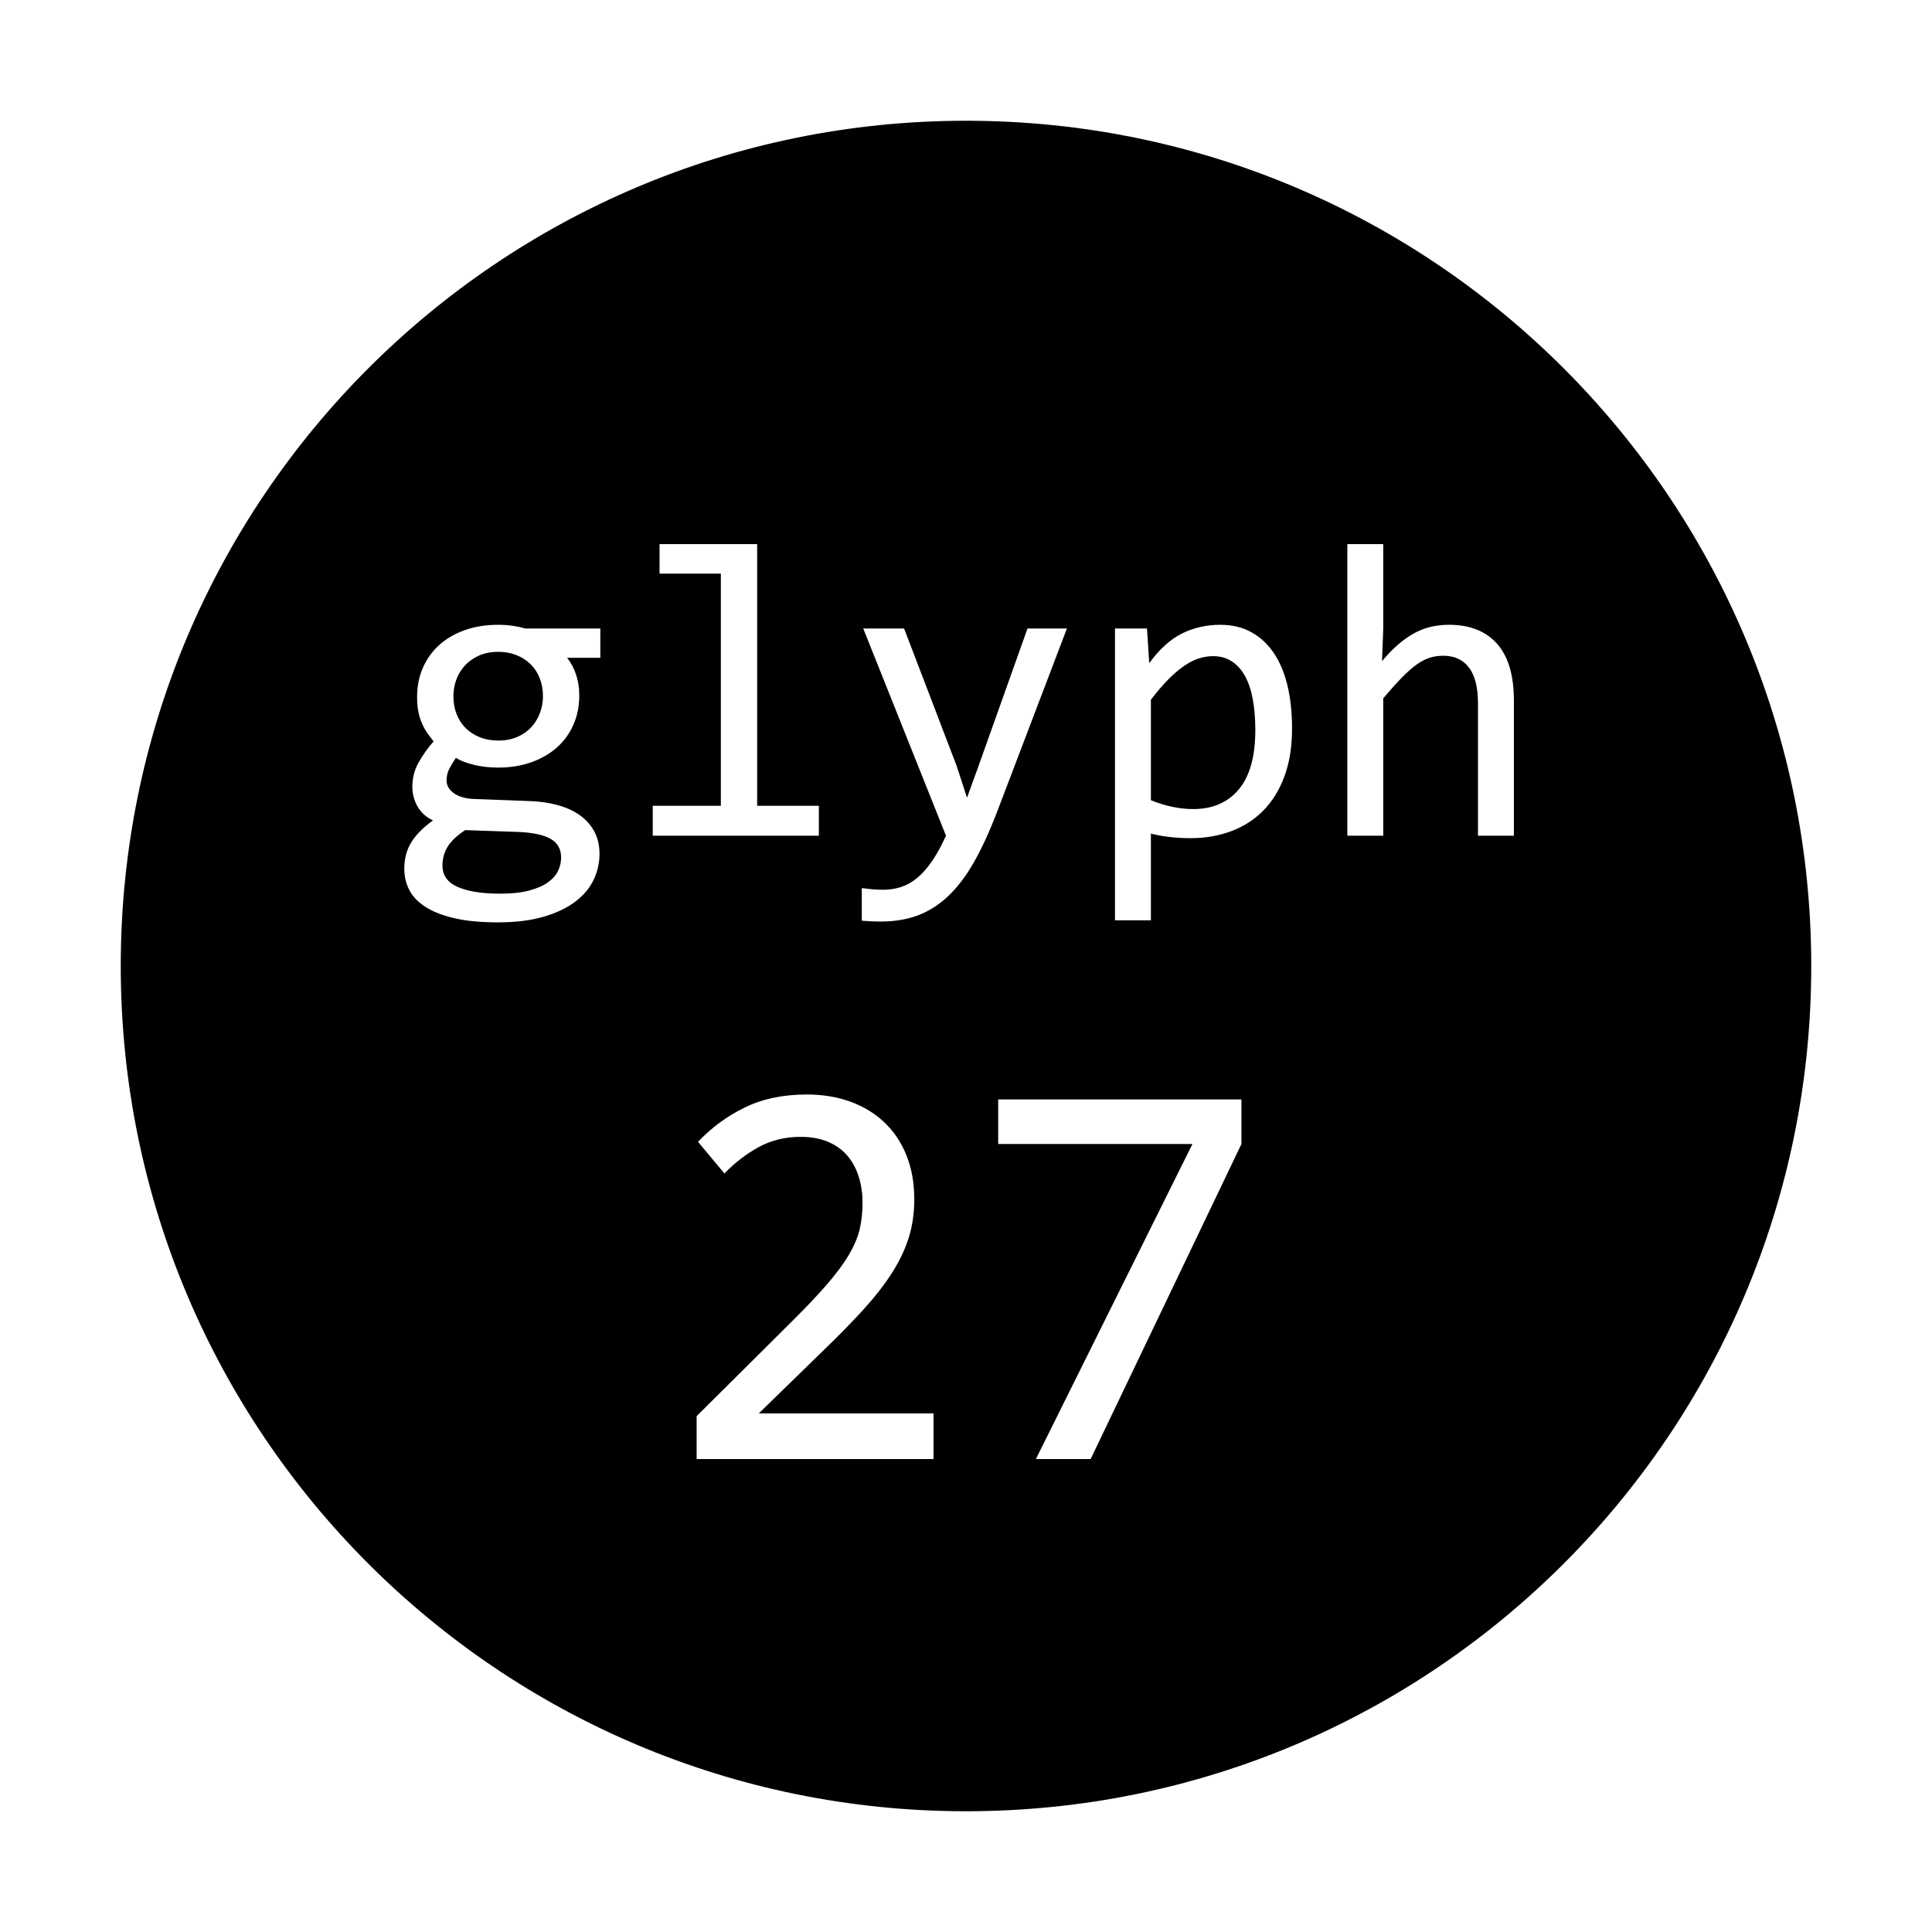
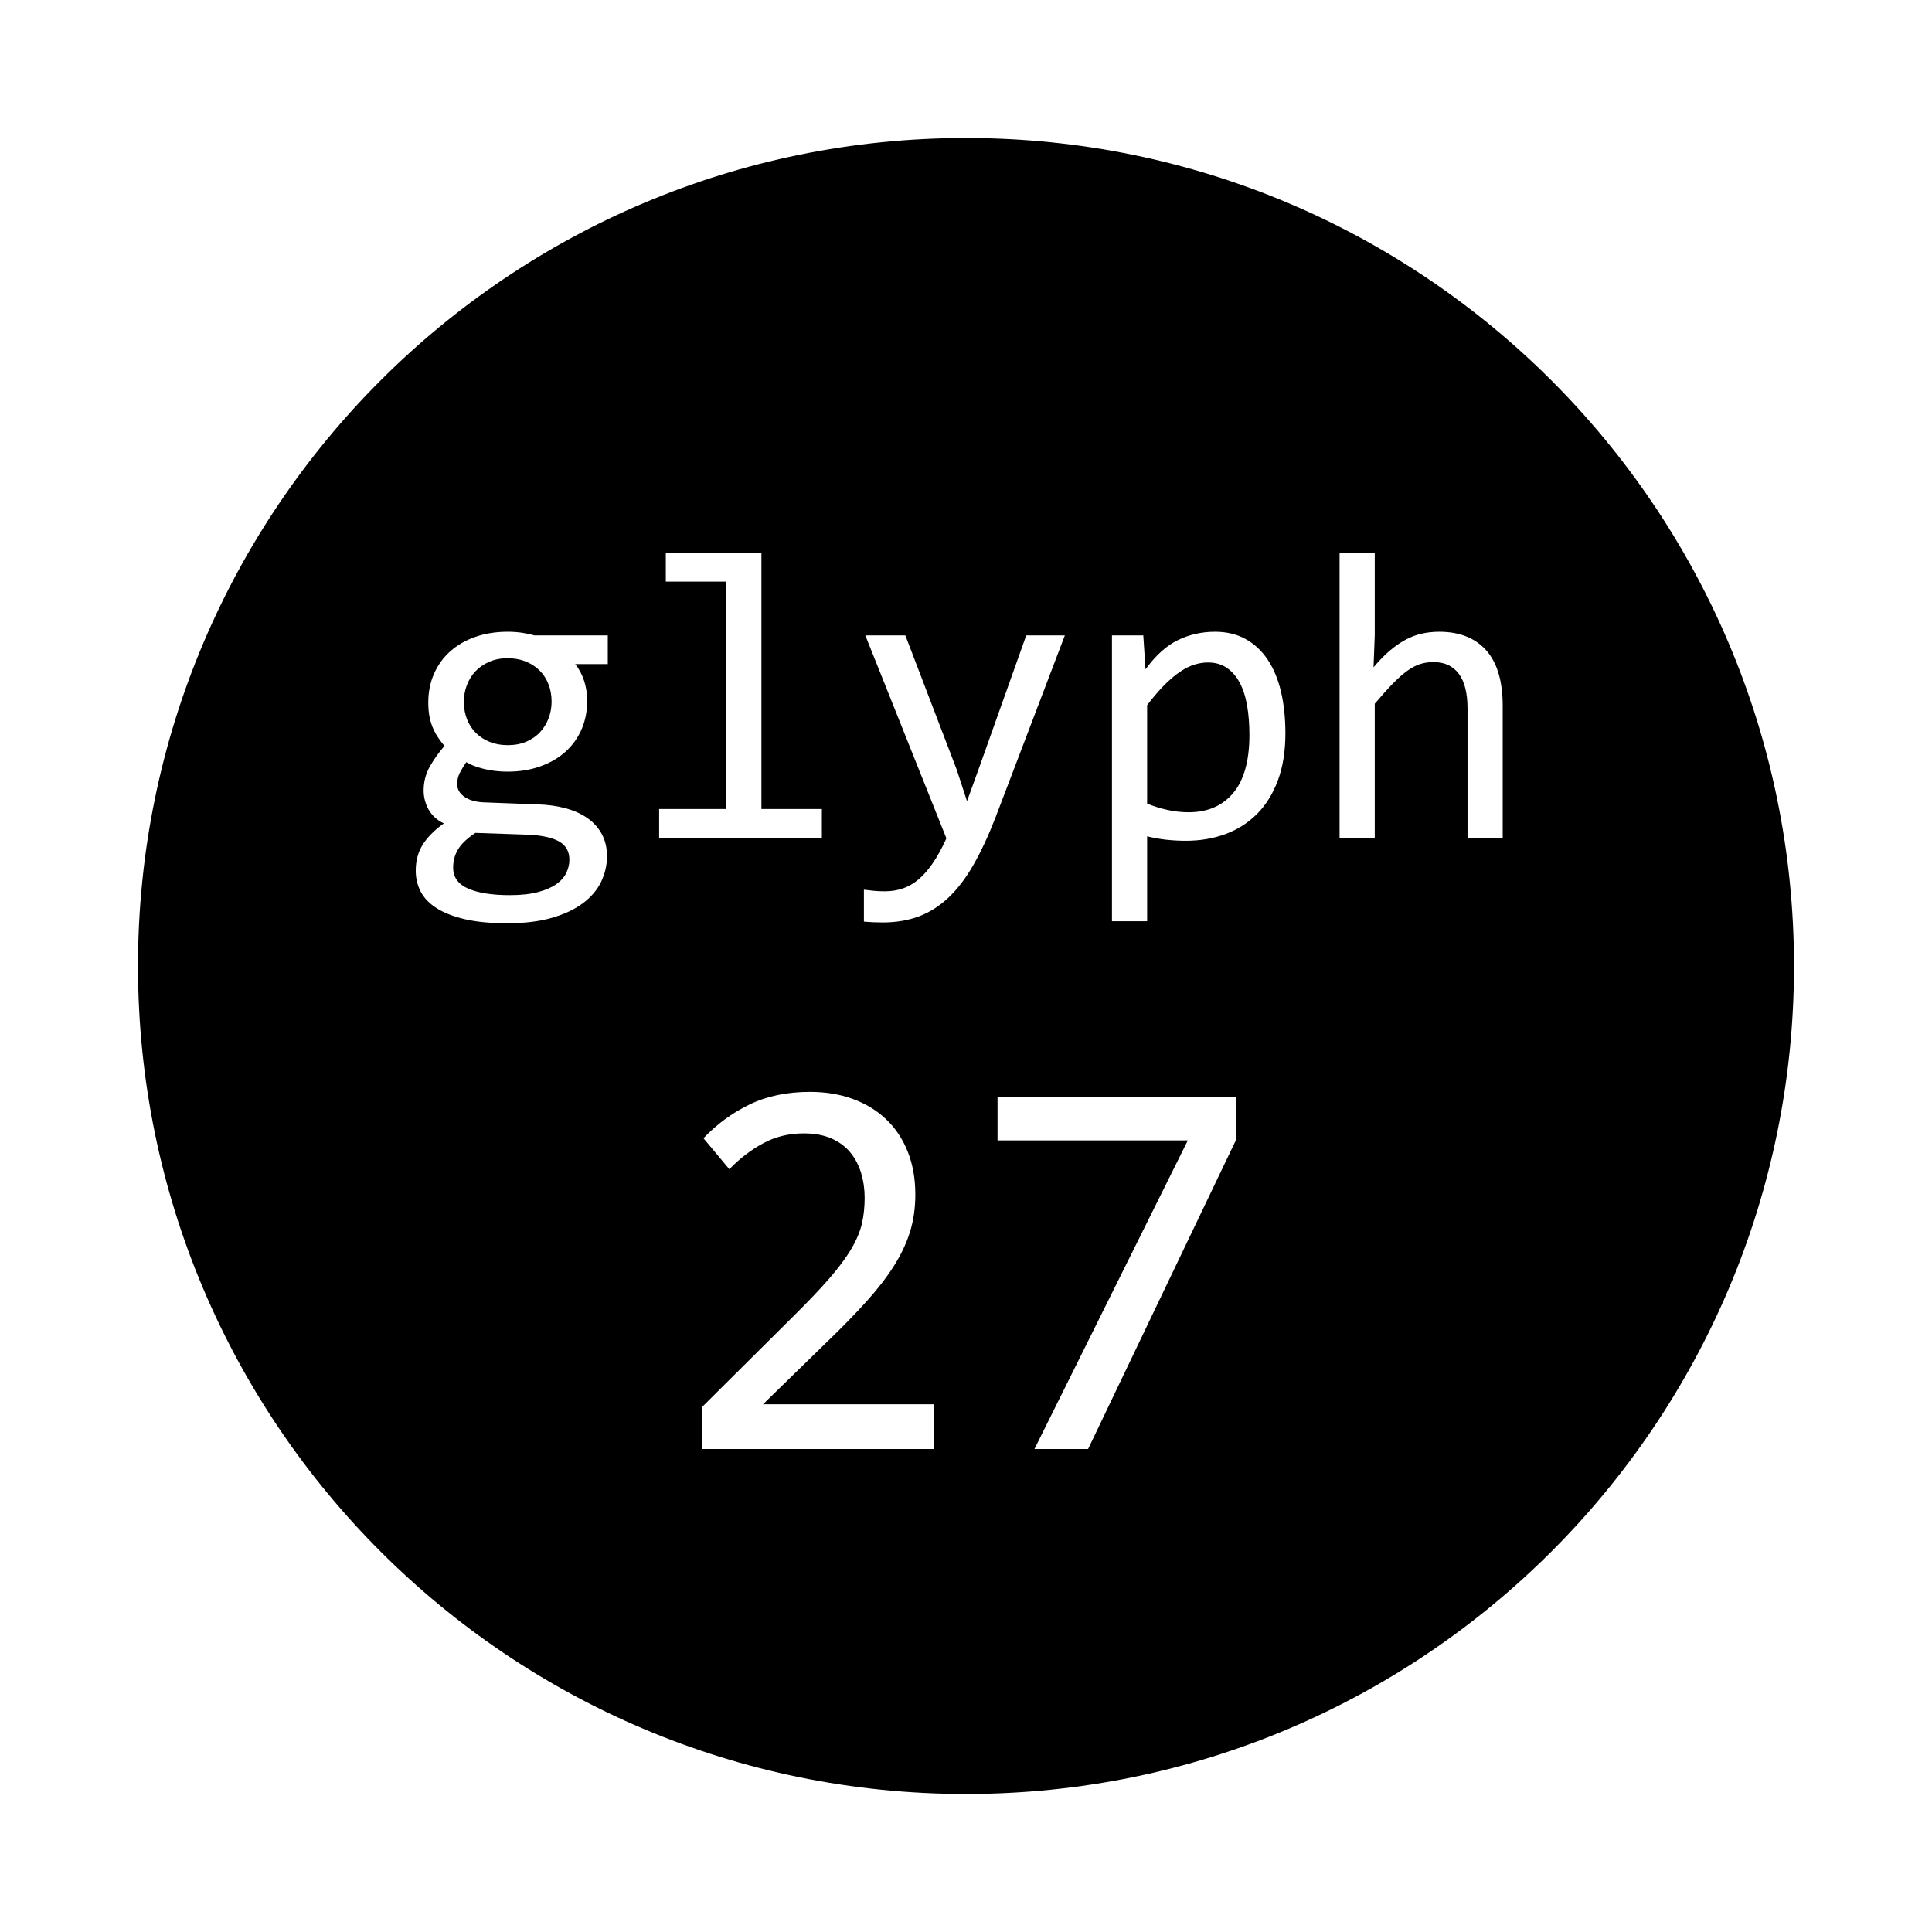
- <svg xmlns="http://www.w3.org/2000/svg" width="512px" height="512px" viewBox="0 0 512 512" version="1.1">
+ <svg xmlns="http://www.w3.org/2000/svg" width="560px" height="560px" viewBox="0 0 560 560" version="1.1">
  <defs />
  <g id="Page-1" stroke="none" stroke-width="1" fill="none" fill-rule="evenodd">
    <g id="glyph27" fill="#000000">
-       <path d="M256,480 C379.712,480 480,379.712 480,256 C480,132.288 379.712,32 256,32 C132.288,32 32,132.288 32,256 C32,379.712 132.288,480 256,480 Z M150.289,174.326 C151.31,175.602 152.103,177.088 152.668,178.783 C153.233,180.478 153.516,182.31 153.516,184.279 C153.516,187.123 152.996,189.721 151.957,192.072 C150.918,194.424 149.451,196.438 147.555,198.115 C145.659,199.792 143.389,201.096 140.746,202.025 C138.103,202.955 135.195,203.42 132.023,203.42 C129.727,203.42 127.576,203.174 125.57,202.682 C123.565,202.189 121.979,201.579 120.812,200.849 C120.12,201.87 119.536,202.836 119.062,203.748 C118.589,204.659 118.352,205.68 118.352,206.81 C118.352,208.196 119.017,209.344 120.348,210.256 C121.678,211.167 123.437,211.659 125.625,211.732 L140.062,212.279 C142.797,212.352 145.322,212.698 147.637,213.318 C149.952,213.938 151.939,214.831 153.598,215.998 C155.257,217.165 156.551,218.605 157.48,220.318 C158.41,222.032 158.875,224.019 158.875,226.279 C158.875,228.722 158.346,231.037 157.289,233.224 C156.232,235.412 154.6,237.335 152.395,238.994 C150.189,240.653 147.391,241.974 144,242.959 C140.609,243.943 136.581,244.435 131.914,244.435 C127.466,244.435 123.684,244.08 120.566,243.369 C117.449,242.658 114.888,241.674 112.883,240.416 C110.878,239.158 109.419,237.663 108.508,235.932 C107.596,234.2 107.141,232.295 107.141,230.217 C107.141,227.555 107.76,225.222 109,223.217 C110.24,221.211 112.154,219.279 114.742,217.42 C113.794,216.982 112.974,216.435 112.281,215.779 C111.589,215.123 111.023,214.403 110.586,213.619 C110.148,212.835 109.82,212.006 109.602,211.131 C109.383,210.256 109.273,209.399 109.273,208.56 C109.273,206.191 109.829,204.021 110.941,202.053 C112.053,200.084 113.375,198.224 114.906,196.474 C114.214,195.636 113.603,194.816 113.074,194.014 C112.546,193.211 112.09,192.346 111.707,191.416 C111.324,190.486 111.033,189.484 110.832,188.408 C110.632,187.333 110.531,186.102 110.531,184.717 C110.531,181.873 111.051,179.275 112.09,176.924 C113.129,174.572 114.587,172.558 116.465,170.881 C118.342,169.204 120.603,167.9 123.246,166.971 C125.889,166.041 128.815,165.576 132.023,165.576 C133.372,165.576 134.667,165.667 135.906,165.849 C137.146,166.032 138.24,166.269 139.188,166.56 L159.094,166.56 L159.094,174.326 L150.289,174.326 Z M117.258,229.396 C117.258,231.985 118.607,233.872 121.305,235.057 C124.003,236.241 127.758,236.834 132.57,236.834 C135.596,236.834 138.139,236.56 140.199,236.014 C142.259,235.467 143.918,234.747 145.176,233.853 C146.434,232.96 147.336,231.939 147.883,230.791 C148.43,229.642 148.703,228.467 148.703,227.264 C148.703,225.04 147.792,223.399 145.969,222.342 C144.146,221.284 141.357,220.665 137.602,220.482 L123.273,219.99 C122.07,220.792 121.077,221.576 120.293,222.342 C119.509,223.107 118.898,223.882 118.461,224.666 C118.023,225.45 117.714,226.234 117.531,227.017 C117.349,227.801 117.258,228.594 117.258,229.396 Z M120.156,184.498 C120.156,186.248 120.448,187.852 121.031,189.31 C121.615,190.769 122.435,192.008 123.492,193.029 C124.549,194.05 125.798,194.843 127.238,195.408 C128.678,195.973 130.273,196.256 132.023,196.256 C133.919,196.256 135.605,195.937 137.082,195.299 C138.559,194.661 139.798,193.795 140.801,192.701 C141.803,191.607 142.569,190.349 143.098,188.928 C143.626,187.506 143.891,186.029 143.891,184.498 C143.891,182.748 143.599,181.144 143.016,179.685 C142.432,178.227 141.612,176.988 140.555,175.967 C139.497,174.946 138.249,174.153 136.809,173.588 C135.368,173.023 133.773,172.74 132.023,172.74 C130.128,172.74 128.441,173.068 126.965,173.724 C125.488,174.381 124.249,175.247 123.246,176.322 C122.243,177.398 121.478,178.646 120.949,180.068 C120.421,181.49 120.156,182.967 120.156,184.498 Z M191.031,152.014 L174.789,152.014 L174.789,144.193 L200.656,144.193 L200.656,213.537 L217.008,213.537 L217.008,221.467 L172.984,221.467 L172.984,213.537 L191.031,213.537 L191.031,152.014 Z M282.742,166.56 L264.039,215.67 C262.107,220.665 260.111,224.967 258.051,228.576 C255.991,232.185 253.74,235.148 251.297,237.463 C248.854,239.778 246.174,241.482 243.258,242.576 C240.341,243.67 237.078,244.217 233.469,244.217 C232.521,244.217 231.664,244.198 230.898,244.162 C230.133,244.126 229.294,244.071 228.383,243.998 L228.383,235.357 C229.185,235.467 230.06,235.567 231.008,235.658 C231.956,235.749 232.958,235.795 234.016,235.795 C235.766,235.795 237.397,235.54 238.91,235.029 C240.423,234.519 241.854,233.689 243.203,232.541 C244.552,231.392 245.846,229.907 247.086,228.084 C248.326,226.261 249.529,224.055 250.695,221.467 L228.766,166.56 L239.594,166.56 L253.484,202.873 L256.273,211.404 L259.445,202.654 L272.297,166.56 L282.742,166.56 Z M342.406,193.029 C342.406,197.915 341.723,202.18 340.355,205.826 C338.988,209.472 337.102,212.498 334.695,214.904 C332.289,217.31 329.445,219.115 326.164,220.318 C322.883,221.521 319.328,222.123 315.5,222.123 C313.75,222.123 312.009,222.032 310.277,221.849 C308.546,221.667 306.786,221.357 305,220.92 L305,243.889 L295.484,243.889 L295.484,166.56 L303.961,166.56 L304.562,175.748 C307.297,171.993 310.214,169.359 313.312,167.846 C316.411,166.333 319.766,165.576 323.375,165.576 C326.51,165.576 329.263,166.232 331.633,167.545 C334.003,168.857 335.99,170.708 337.594,173.096 C339.198,175.484 340.401,178.364 341.203,181.736 C342.005,185.109 342.406,188.873 342.406,193.029 Z M332.672,193.467 C332.672,190.586 332.462,187.943 332.043,185.537 C331.624,183.131 330.958,181.071 330.047,179.357 C329.135,177.644 327.969,176.304 326.547,175.338 C325.125,174.372 323.43,173.889 321.461,173.889 C320.258,173.889 319.036,174.08 317.797,174.463 C316.557,174.846 315.272,175.484 313.941,176.377 C312.611,177.27 311.207,178.455 309.73,179.932 C308.254,181.408 306.677,183.24 305,185.428 L305,212.06 C306.75,212.79 308.591,213.364 310.523,213.783 C312.456,214.202 314.352,214.412 316.211,214.412 C321.352,214.412 325.38,212.671 328.297,209.189 C331.214,205.708 332.672,200.467 332.672,193.467 Z M401.195,221.467 L391.68,221.467 L391.68,186.412 C391.68,182.183 390.887,179.02 389.301,176.924 C387.715,174.827 385.445,173.779 382.492,173.779 C381.216,173.779 380.022,173.952 378.91,174.299 C377.798,174.645 376.641,175.247 375.438,176.103 C374.234,176.96 372.922,178.118 371.5,179.576 C370.078,181.034 368.438,182.857 366.578,185.045 L366.578,221.467 L357.062,221.467 L357.062,144.193 L366.578,144.193 L366.578,166.56 L366.25,175.201 C367.745,173.415 369.212,171.911 370.652,170.689 C372.092,169.468 373.533,168.474 374.973,167.709 C376.413,166.943 377.88,166.396 379.375,166.068 C380.87,165.74 382.419,165.576 384.023,165.576 C389.492,165.576 393.721,167.244 396.711,170.58 C399.701,173.916 401.195,178.938 401.195,185.646 L401.195,221.467 Z M247.396,386.667 L184.615,386.667 L184.615,375.292 L209.26,350.792 C213.295,346.806 216.576,343.354 219.104,340.438 C221.632,337.521 223.601,334.859 225.01,332.453 C226.42,330.047 227.368,327.774 227.854,325.635 C228.34,323.497 228.583,321.188 228.583,318.708 C228.583,316.375 228.267,314.151 227.635,312.036 C227.003,309.922 226.031,308.063 224.719,306.458 C223.406,304.854 221.705,303.59 219.615,302.667 C217.524,301.743 215.021,301.281 212.104,301.281 C208.069,301.281 204.399,302.181 201.094,303.979 C197.788,305.778 194.75,308.111 191.979,310.979 L184.979,302.594 C188.576,298.802 192.72,295.764 197.411,293.479 C202.102,291.194 207.559,290.052 213.781,290.052 C218.01,290.052 221.863,290.684 225.339,291.948 C228.814,293.212 231.816,295.035 234.344,297.417 C236.872,299.799 238.828,302.715 240.214,306.167 C241.599,309.618 242.292,313.507 242.292,317.833 C242.292,321.479 241.806,324.858 240.833,327.969 C239.861,331.08 238.391,334.179 236.422,337.266 C234.453,340.352 231.974,343.549 228.984,346.854 C225.995,350.16 222.458,353.781 218.375,357.719 L201.094,374.562 L247.396,374.562 L247.396,386.667 Z M328.99,303.177 L289.031,386.667 L274.521,386.667 L316.01,303.177 L264.531,303.177 L264.531,291.365 L328.99,291.365 L328.99,303.177 Z" id="Circle" />
+       <path d="M280,520 C412.548,520 520,412.548 520,280 C520,147.452 412.548,40 280,40 C147.452,40 40,147.452 40,280 C40,412.548 147.452,520 280,520 Z M166.738,192.492 C167.832,193.859 168.682,195.451 169.287,197.268 C169.893,199.084 170.195,201.047 170.195,203.156 C170.195,206.203 169.639,208.986 168.525,211.506 C167.412,214.025 165.84,216.184 163.809,217.98 C161.777,219.777 159.346,221.174 156.514,222.17 C153.682,223.166 150.566,223.664 147.168,223.664 C144.707,223.664 142.402,223.4 140.254,222.873 C138.105,222.346 136.406,221.691 135.156,220.91 C134.414,222.004 133.789,223.039 133.281,224.016 C132.773,224.992 132.52,226.086 132.52,227.297 C132.52,228.781 133.232,230.012 134.658,230.988 C136.084,231.965 137.969,232.492 140.312,232.57 L155.781,233.156 C158.711,233.234 161.416,233.605 163.896,234.27 C166.377,234.934 168.506,235.891 170.283,237.141 C172.061,238.391 173.447,239.934 174.443,241.77 C175.439,243.605 175.938,245.734 175.938,248.156 C175.938,250.773 175.371,253.254 174.238,255.598 C173.105,257.941 171.357,260.002 168.994,261.779 C166.631,263.557 163.633,264.973 160,266.027 C156.367,267.082 152.051,267.609 147.051,267.609 C142.285,267.609 138.232,267.229 134.893,266.467 C131.553,265.705 128.809,264.65 126.66,263.303 C124.512,261.955 122.949,260.354 121.973,258.498 C120.996,256.643 120.508,254.602 120.508,252.375 C120.508,249.523 121.172,247.023 122.5,244.875 C123.828,242.727 125.879,240.656 128.652,238.664 C127.637,238.195 126.758,237.609 126.016,236.906 C125.273,236.203 124.668,235.432 124.199,234.592 C123.73,233.752 123.379,232.863 123.145,231.926 C122.91,230.988 122.793,230.07 122.793,229.172 C122.793,226.633 123.389,224.309 124.58,222.199 C125.771,220.09 127.187,218.098 128.828,216.223 C128.086,215.324 127.432,214.445 126.865,213.586 C126.299,212.727 125.811,211.799 125.4,210.803 C124.99,209.807 124.678,208.732 124.463,207.58 C124.248,206.428 124.141,205.109 124.141,203.625 C124.141,200.578 124.697,197.795 125.811,195.275 C126.924,192.756 128.486,190.598 130.498,188.801 C132.51,187.004 134.932,185.607 137.764,184.611 C140.596,183.615 143.73,183.117 147.168,183.117 C148.613,183.117 150,183.215 151.328,183.41 C152.656,183.605 153.828,183.859 154.844,184.172 L176.172,184.172 L176.172,192.492 L166.738,192.492 Z M131.348,251.496 C131.348,254.27 132.793,256.291 135.684,257.561 C138.574,258.83 142.598,259.465 147.754,259.465 C150.996,259.465 153.721,259.172 155.928,258.586 C158.135,258 159.912,257.229 161.26,256.271 C162.607,255.314 163.574,254.221 164.16,252.99 C164.746,251.76 165.039,250.5 165.039,249.211 C165.039,246.828 164.063,245.07 162.109,243.938 C160.156,242.805 157.168,242.141 153.145,241.945 L137.793,241.418 C136.504,242.277 135.439,243.117 134.6,243.938 C133.76,244.758 133.105,245.588 132.637,246.428 C132.168,247.268 131.836,248.107 131.641,248.947 C131.445,249.787 131.348,250.637 131.348,251.496 Z M134.453,203.391 C134.453,205.266 134.766,206.984 135.391,208.547 C136.016,210.109 136.895,211.437 138.027,212.531 C139.16,213.625 140.498,214.475 142.041,215.08 C143.584,215.686 145.293,215.988 147.168,215.988 C149.199,215.988 151.006,215.646 152.588,214.963 C154.17,214.279 155.498,213.352 156.572,212.18 C157.646,211.008 158.467,209.66 159.033,208.137 C159.6,206.613 159.883,205.031 159.883,203.391 C159.883,201.516 159.57,199.797 158.945,198.234 C158.32,196.672 157.441,195.344 156.309,194.25 C155.176,193.156 153.838,192.307 152.295,191.701 C150.752,191.096 149.043,190.793 147.168,190.793 C145.137,190.793 143.33,191.145 141.748,191.848 C140.166,192.551 138.838,193.479 137.764,194.631 C136.689,195.783 135.869,197.121 135.303,198.645 C134.736,200.168 134.453,201.75 134.453,203.391 Z M210.391,168.586 L192.988,168.586 L192.988,160.207 L220.703,160.207 L220.703,234.504 L238.223,234.504 L238.223,243 L191.055,243 L191.055,234.504 L210.391,234.504 L210.391,168.586 Z M308.652,184.172 L288.613,236.789 C286.543,242.141 284.404,246.75 282.197,250.617 C279.99,254.484 277.578,257.658 274.961,260.139 C272.344,262.619 269.473,264.445 266.348,265.617 C263.223,266.789 259.727,267.375 255.859,267.375 C254.844,267.375 253.926,267.355 253.105,267.316 C252.285,267.277 251.387,267.219 250.41,267.141 L250.41,257.883 C251.27,258 252.207,258.107 253.223,258.205 C254.238,258.303 255.312,258.352 256.445,258.352 C258.32,258.352 260.068,258.078 261.689,257.531 C263.311,256.984 264.844,256.096 266.289,254.865 C267.734,253.635 269.121,252.043 270.449,250.09 C271.777,248.137 273.066,245.773 274.316,243 L250.82,184.172 L262.422,184.172 L277.305,223.078 L280.293,232.219 L283.691,222.844 L297.461,184.172 L308.652,184.172 Z M372.578,212.531 C372.578,217.766 371.846,222.336 370.381,226.242 C368.916,230.148 366.895,233.391 364.316,235.969 C361.738,238.547 358.691,240.48 355.176,241.77 C351.66,243.059 347.852,243.703 343.75,243.703 C341.875,243.703 340.01,243.605 338.154,243.41 C336.299,243.215 334.414,242.883 332.5,242.414 L332.5,267.023 L322.305,267.023 L322.305,184.172 L331.387,184.172 L332.031,194.016 C334.961,189.992 338.086,187.17 341.406,185.549 C344.727,183.928 348.32,183.117 352.188,183.117 C355.547,183.117 358.496,183.82 361.035,185.227 C363.574,186.633 365.703,188.615 367.422,191.174 C369.141,193.732 370.43,196.818 371.289,200.432 C372.148,204.045 372.578,208.078 372.578,212.531 Z M362.148,213 C362.148,209.914 361.924,207.082 361.475,204.504 C361.025,201.926 360.313,199.719 359.336,197.883 C358.359,196.047 357.109,194.611 355.586,193.576 C354.062,192.541 352.246,192.023 350.137,192.023 C348.848,192.023 347.539,192.229 346.211,192.639 C344.883,193.049 343.506,193.732 342.08,194.689 C340.654,195.646 339.15,196.916 337.568,198.498 C335.986,200.08 334.297,202.043 332.5,204.387 L332.5,232.922 C334.375,233.703 336.348,234.318 338.418,234.768 C340.488,235.217 342.52,235.441 344.512,235.441 C350.02,235.441 354.336,233.576 357.461,229.846 C360.586,226.115 362.148,220.5 362.148,213 Z M435.566,243 L425.371,243 L425.371,205.441 C425.371,200.91 424.521,197.521 422.822,195.275 C421.123,193.029 418.691,191.906 415.527,191.906 C414.16,191.906 412.881,192.092 411.689,192.463 C410.498,192.834 409.258,193.479 407.969,194.396 C406.68,195.314 405.273,196.555 403.75,198.117 C402.227,199.68 400.469,201.633 398.477,203.977 L398.477,243 L388.281,243 L388.281,160.207 L398.477,160.207 L398.477,184.172 L398.125,193.43 C399.727,191.516 401.299,189.904 402.842,188.596 C404.385,187.287 405.928,186.223 407.471,185.402 C409.014,184.582 410.586,183.996 412.188,183.645 C413.789,183.293 415.449,183.117 417.168,183.117 C423.027,183.117 427.559,184.904 430.762,188.479 C433.965,192.053 435.566,197.434 435.566,204.621 L435.566,243 Z M270.781,420 L203.516,420 L203.516,407.812 L229.922,381.562 C234.245,377.292 237.76,373.594 240.469,370.469 C243.177,367.344 245.286,364.492 246.797,361.914 C248.307,359.336 249.323,356.901 249.844,354.609 C250.365,352.318 250.625,349.844 250.625,347.188 C250.625,344.687 250.286,342.305 249.609,340.039 C248.932,337.773 247.891,335.781 246.484,334.062 C245.078,332.344 243.255,330.99 241.016,330 C238.776,329.01 236.094,328.516 232.969,328.516 C228.646,328.516 224.714,329.479 221.172,331.406 C217.63,333.333 214.375,335.833 211.406,338.906 L203.906,329.922 C207.76,325.859 212.2,322.604 217.227,320.156 C222.253,317.708 228.099,316.484 234.766,316.484 C239.297,316.484 243.424,317.161 247.148,318.516 C250.872,319.87 254.089,321.823 256.797,324.375 C259.505,326.927 261.602,330.052 263.086,333.75 C264.57,337.448 265.312,341.615 265.312,346.25 C265.312,350.156 264.792,353.776 263.75,357.109 C262.708,360.443 261.133,363.763 259.023,367.07 C256.914,370.378 254.258,373.802 251.055,377.344 C247.852,380.885 244.063,384.766 239.688,388.984 L221.172,407.031 L270.781,407.031 L270.781,420 Z M358.203,330.547 L315.391,420 L299.844,420 L344.297,330.547 L289.141,330.547 L289.141,317.891 L358.203,317.891 L358.203,330.547 Z" id="Circle" />
    </g>
  </g>
</svg>
